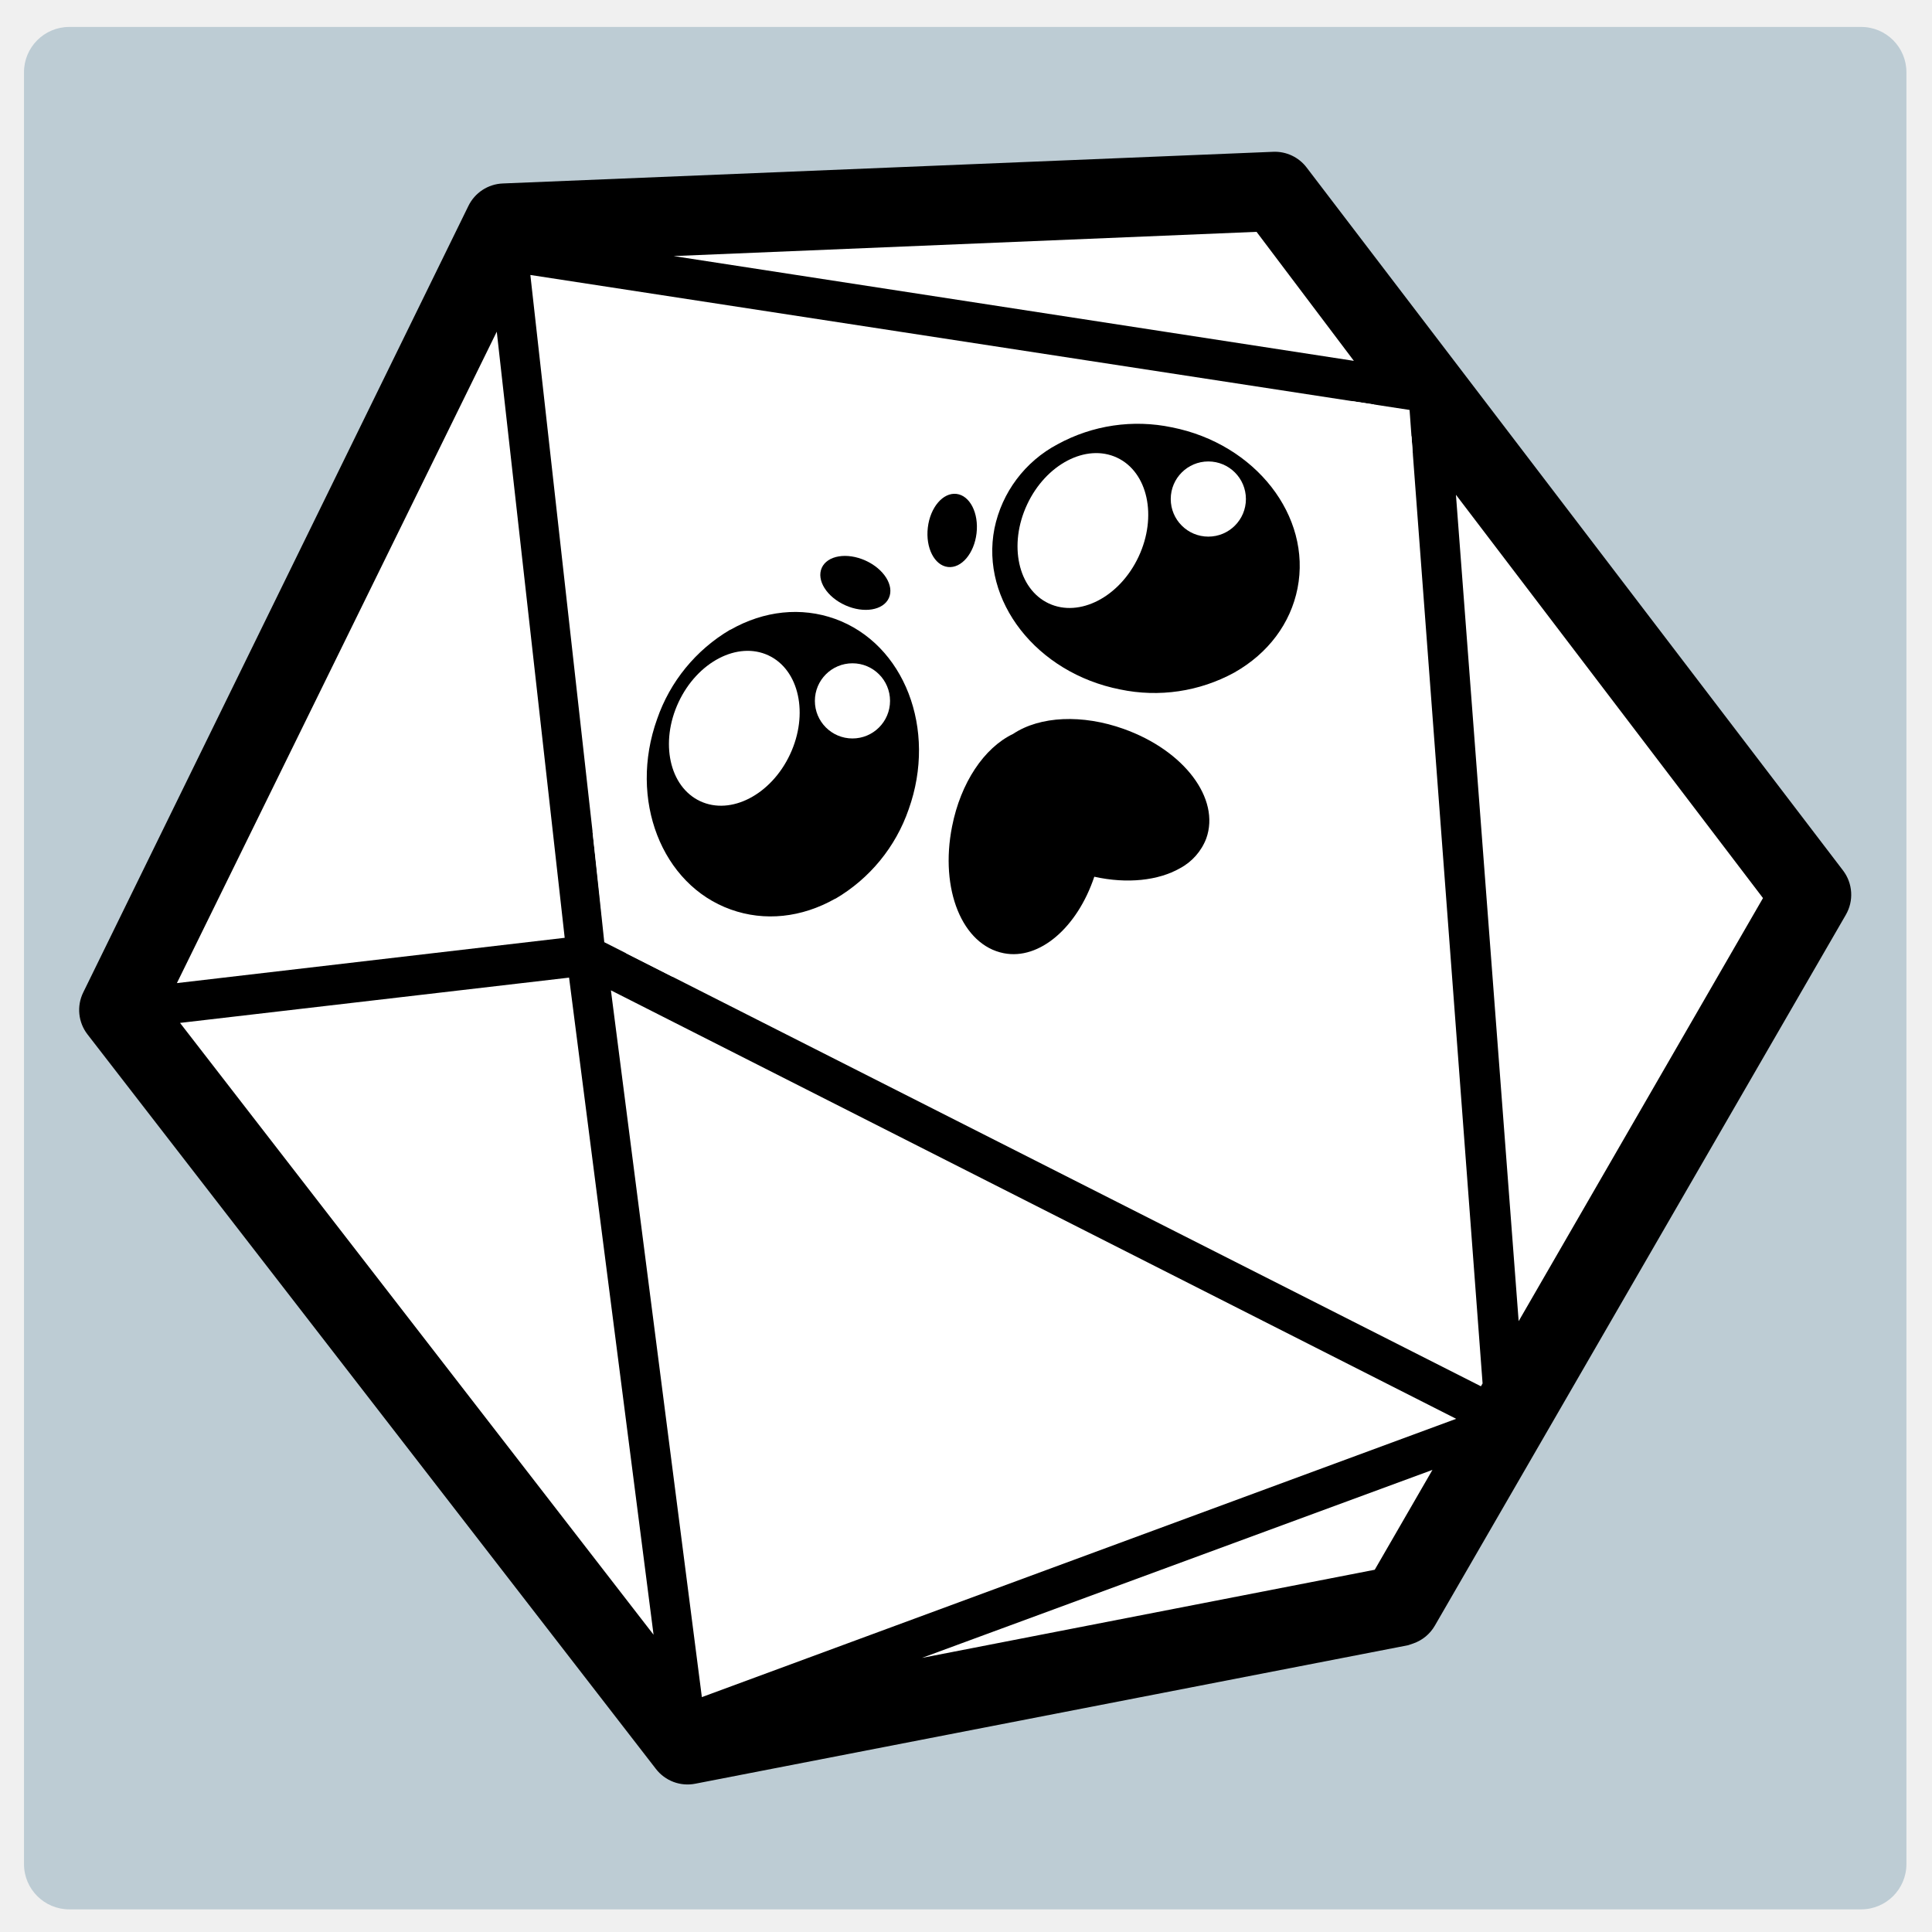
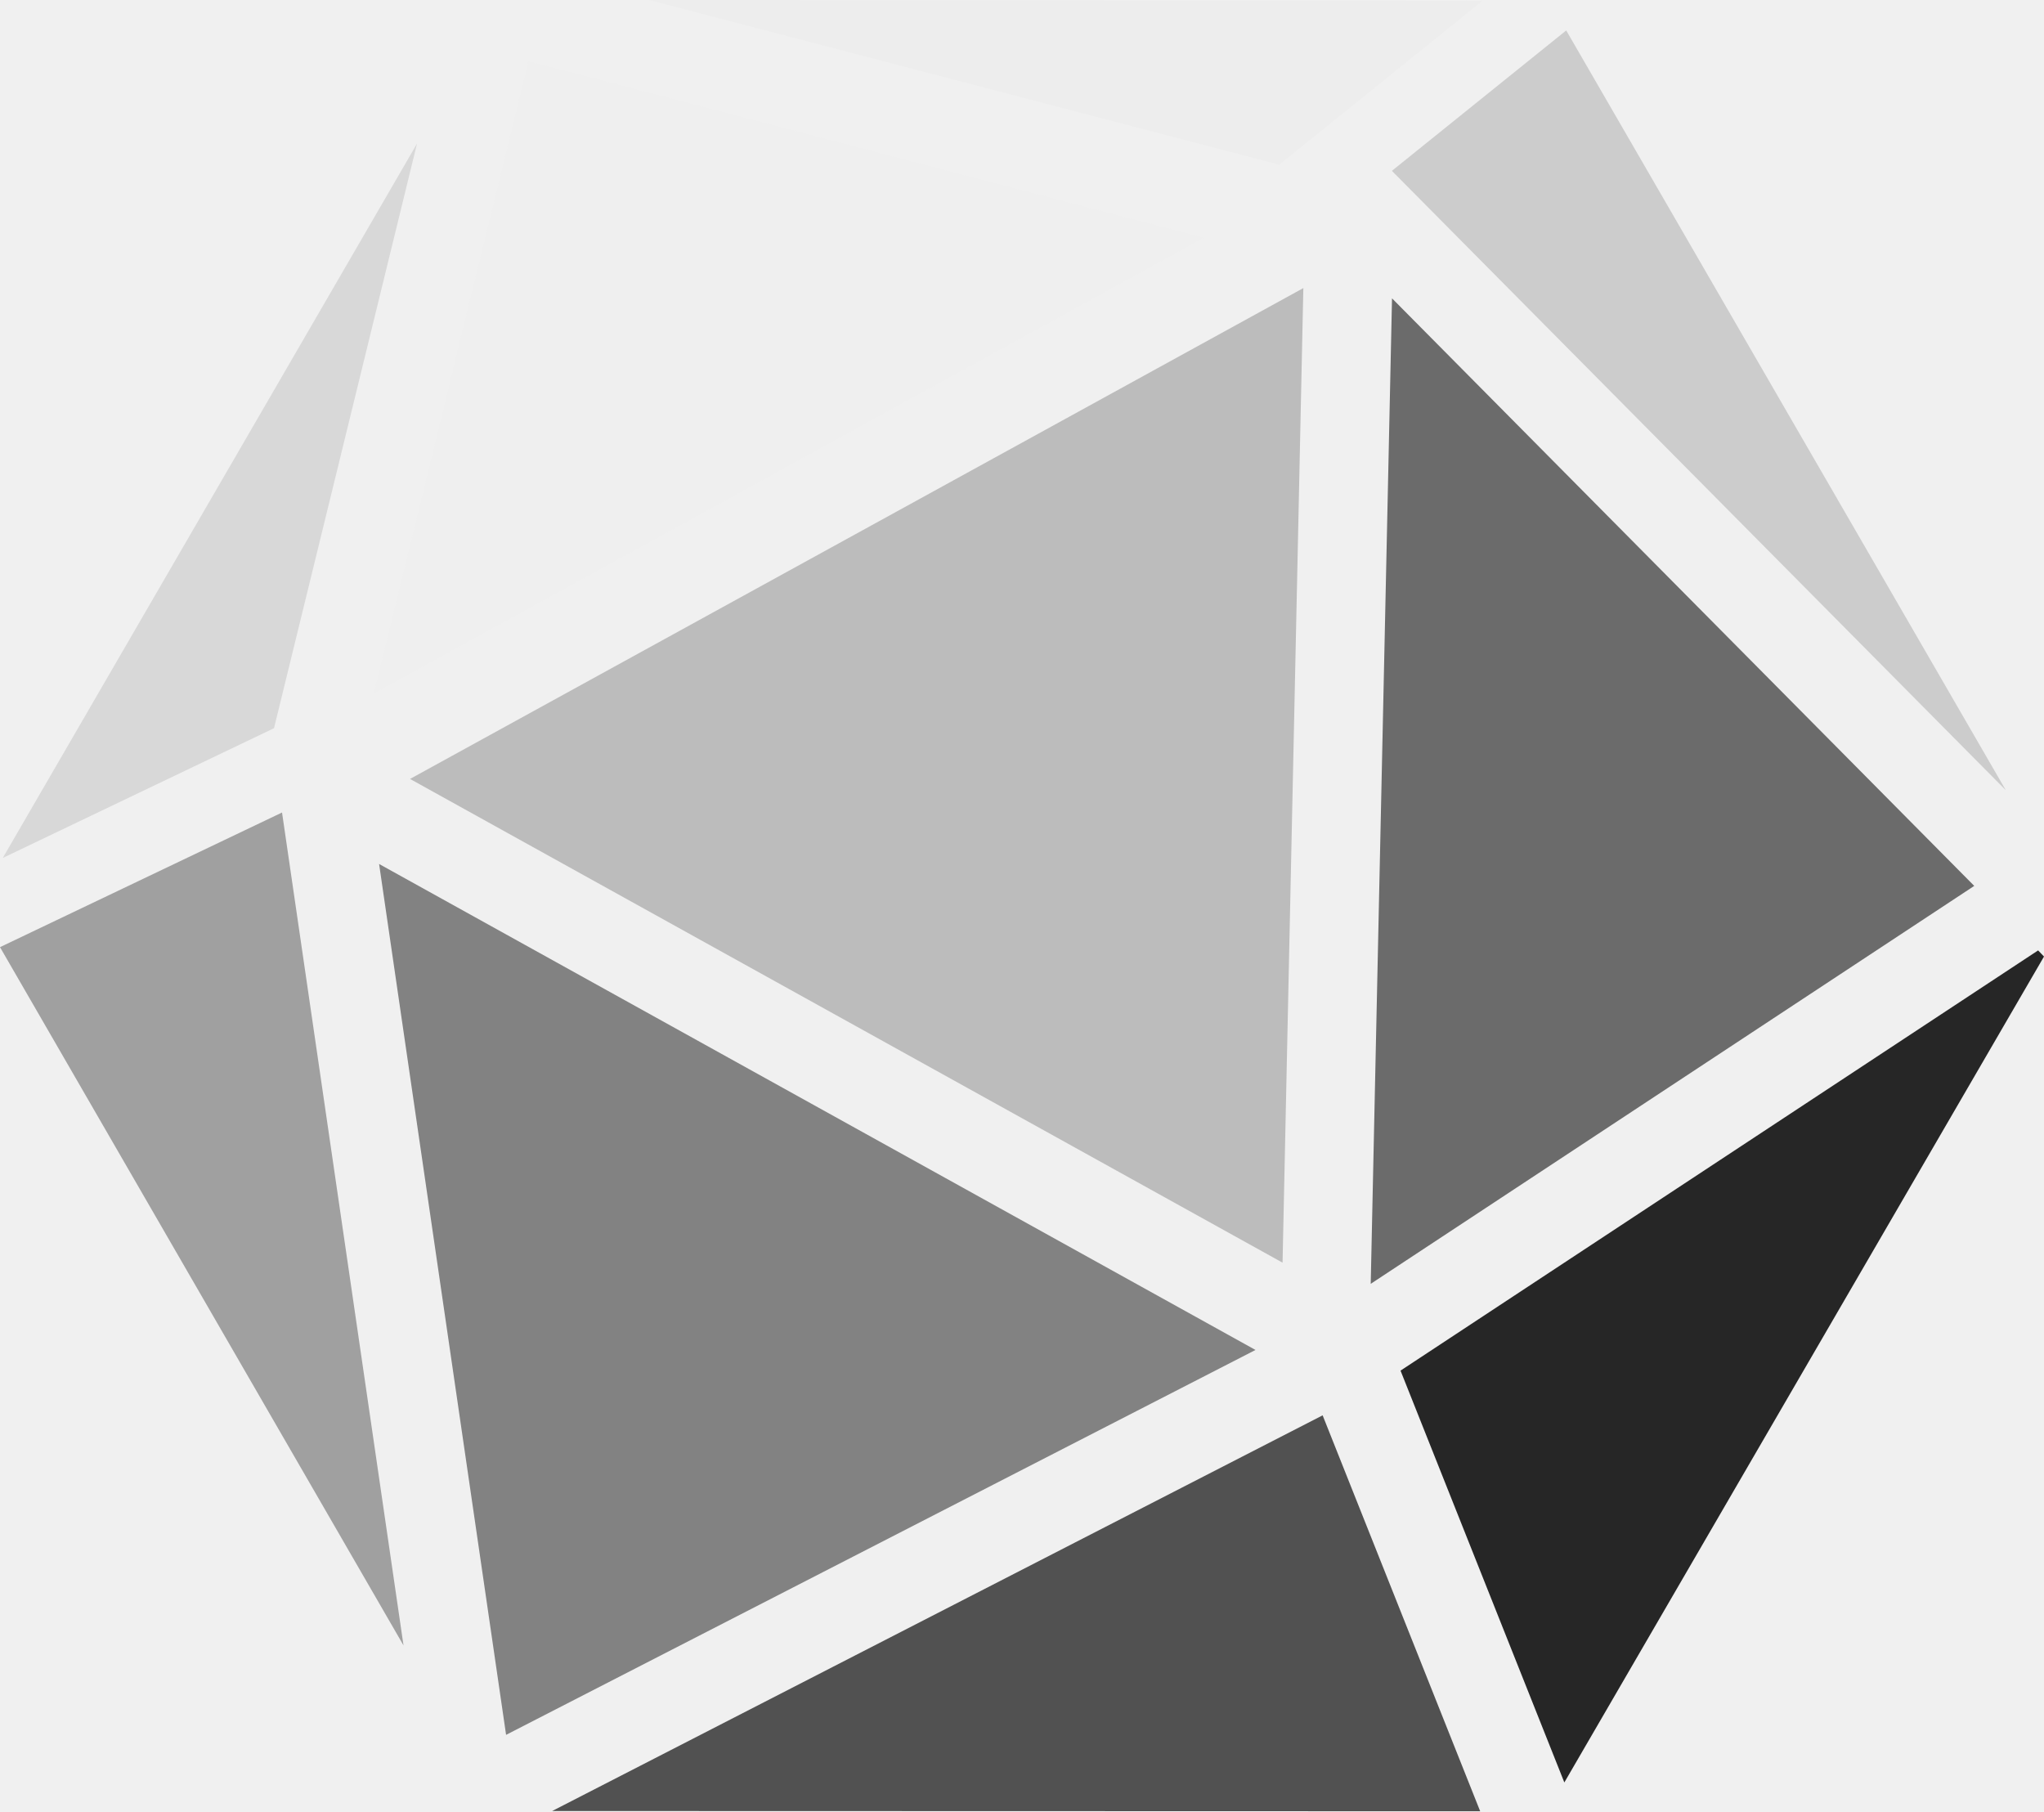
- <svg xmlns="http://www.w3.org/2000/svg" id="Layer_1" data-name="Layer 1" viewBox="0 0 512 512">
+ <svg xmlns="http://www.w3.org/2000/svg" viewBox="0 0 163.21 144.61">
  <defs>
-     <style>.cls-1{fill:#bdccd4;}.cls-2{fill:#fff;}</style>
+     <style>.cls-1{fill:#d8d8d8;}.cls-2{fill:#efefef;}.cls-3{fill:#262626;}.cls-4{fill:#515151;}.cls-5{fill:#828282;}.cls-6{fill:#a0a0a0;}.cls-7{fill:#bcbcbc;}.cls-8{fill:#6b6b6b;}.cls-9{fill:#ccc;}.cls-10{fill:#ededed;}</style>
  </defs>
-   <rect class="cls-1" x="6.36" y="7.14" width="498.86" height="498.86" rx="12" />
-   <polygon class="cls-2" points="130.65 58.2 31.9 269.01 183.55 462.82 365.95 427.73 480.24 237.52 336.41 52 130.65 58.2" />
-   <path d="M488.44,230.71,346.28,44.41h0a10.57,10.57,0,0,0-8.87-4.18L133.26,48.62h0a10.61,10.61,0,0,0-9.15,6L22.06,263h0a10.57,10.57,0,0,0,1.14,11.14l150.59,194.6a10.58,10.58,0,0,0,10.53,3.95L373.17,436l1.35-.46a10.59,10.59,0,0,0,5.72-4.71L489.16,242.44a10.6,10.6,0,0,0-.72-11.73ZM186,449.75l-24.1-187.3L385.9,376ZM364.21,107.21,159.67,244,140.55,72.87ZM149.65,248.53l-102.77,12L131.65,87.9ZM392.46,367.38,165.87,252.6l207-138.45,1.2,1.54,18.83,250.94ZM358.79,95.63,178.51,67.86,333,61.44ZM47.71,271.08l103.1-12L173.2,433.22ZM364.32,416l-120,23.36,135.29-49.82Zm38.14-65.88-16.62-219L467.21,238Z" />
-   <polygon class="cls-2" points="157.03 220.4 160.14 249.69 178.19 258.84 374.4 120.32 373.55 108.64 358.48 106.33 157.03 220.4" />
-   <path d="M297.84,193.19h0c-11-3.95-22.25-3.44-29.35,1.3-7.73,3.69-13.91,13-16.18,24.53C249,235.69,255,250.45,266,252.61c9.44,1.87,19.48-6.76,24-20.27,8.76,1.95,17,1,22.68-2.23a15,15,0,0,0,7-7.93C323.42,211.65,313.84,198.92,297.84,193.19Z" />
-   <path d="M221.27,164c-8.94-3.2-18.77-2.18-27.68,2.88l-.08,0a44.16,44.16,0,0,0-19.37,23.68c-7.61,21.25,1.15,43.9,19.53,50.47,8.94,3.2,18.77,2.18,27.68-2.88l.08,0A44.16,44.16,0,0,0,240.8,214.5C248.41,193.25,239.65,170.61,221.27,164Z" />
-   <ellipse class="cls-2" cx="194.6" cy="193" rx="21.33" ry="16.31" transform="translate(-62.71 287.4) rotate(-64.91)" />
-   <circle class="cls-2" cx="225.91" cy="185.74" r="9.96" />
-   <path d="M310.56,113.25a44.14,44.14,0,0,0-30.26,4.47,32.67,32.67,0,0,0-16.76,22.33c-3.78,19.15,11.16,38.29,33.3,42.66a44.15,44.15,0,0,0,30.26-4.47l.08-.05c8.92-5.06,14.84-13,16.68-22.28C347.64,136.76,332.7,117.62,310.56,113.25Z" />
-   <ellipse class="cls-2" cx="286.98" cy="140.6" rx="21.33" ry="16.31" transform="translate(37.95 340.88) rotate(-64.91)" />
-   <circle class="cls-2" cx="320.22" cy="132.25" r="9.96" />
-   <ellipse cx="226.67" cy="154.45" rx="6.5" ry="9.75" transform="translate(-7.12 297.91) rotate(-65.8)" />
-   <ellipse cx="252.33" cy="140.56" rx="9.75" ry="6.5" transform="translate(83.38 374.84) rotate(-83.32)" />
+   <g id="图层_2" data-name="图层 2">
+     <g id="图层_1-2" data-name="图层 1">
+       <polygon class="cls-1" points="21.88 58.14 0.22 68.5 33.3 11.46 21.88 58.14" />
+       <polygon class="cls-2" points="96.13 18.98 29.85 55.37 42.19 4.9 42.2 4.88 96.13 18.98" />
+       <polygon class="cls-3" points="124.91 142.31 111.83 109.43 162.74 75.88 163.21 76.37 124.91 142.31" />
+       <polygon class="cls-4" points="118.19 144.61 44.09 144.59 105.61 113 118.19 144.61" />
+       <polygon class="cls-5" points="100.25 107.78 40.41 138.51 30.27 68.98 100.25 107.78" />
+       <polygon class="cls-6" points="32.22 131.37 0 75.62 22.52 64.87 32.22 131.37" />
+       <polygon class="cls-7" points="102.41 100.81 32.74 62.19 104.07 23 102.41 100.81" />
+       <polygon class="cls-8" points="157.64 70.73 109.45 102.5 111.15 23.82 157.64 70.73" />
+       <polygon class="cls-9" points="160.16 63.09 111.14 13.64 125.06 2.43 160.16 63.09" />
+       <polygon class="cls-10" points="118.38 0.06 102.14 13.15 102.12 13.14 51.83 0 118.38 0.06" />
+     </g>
+   </g>
</svg>
